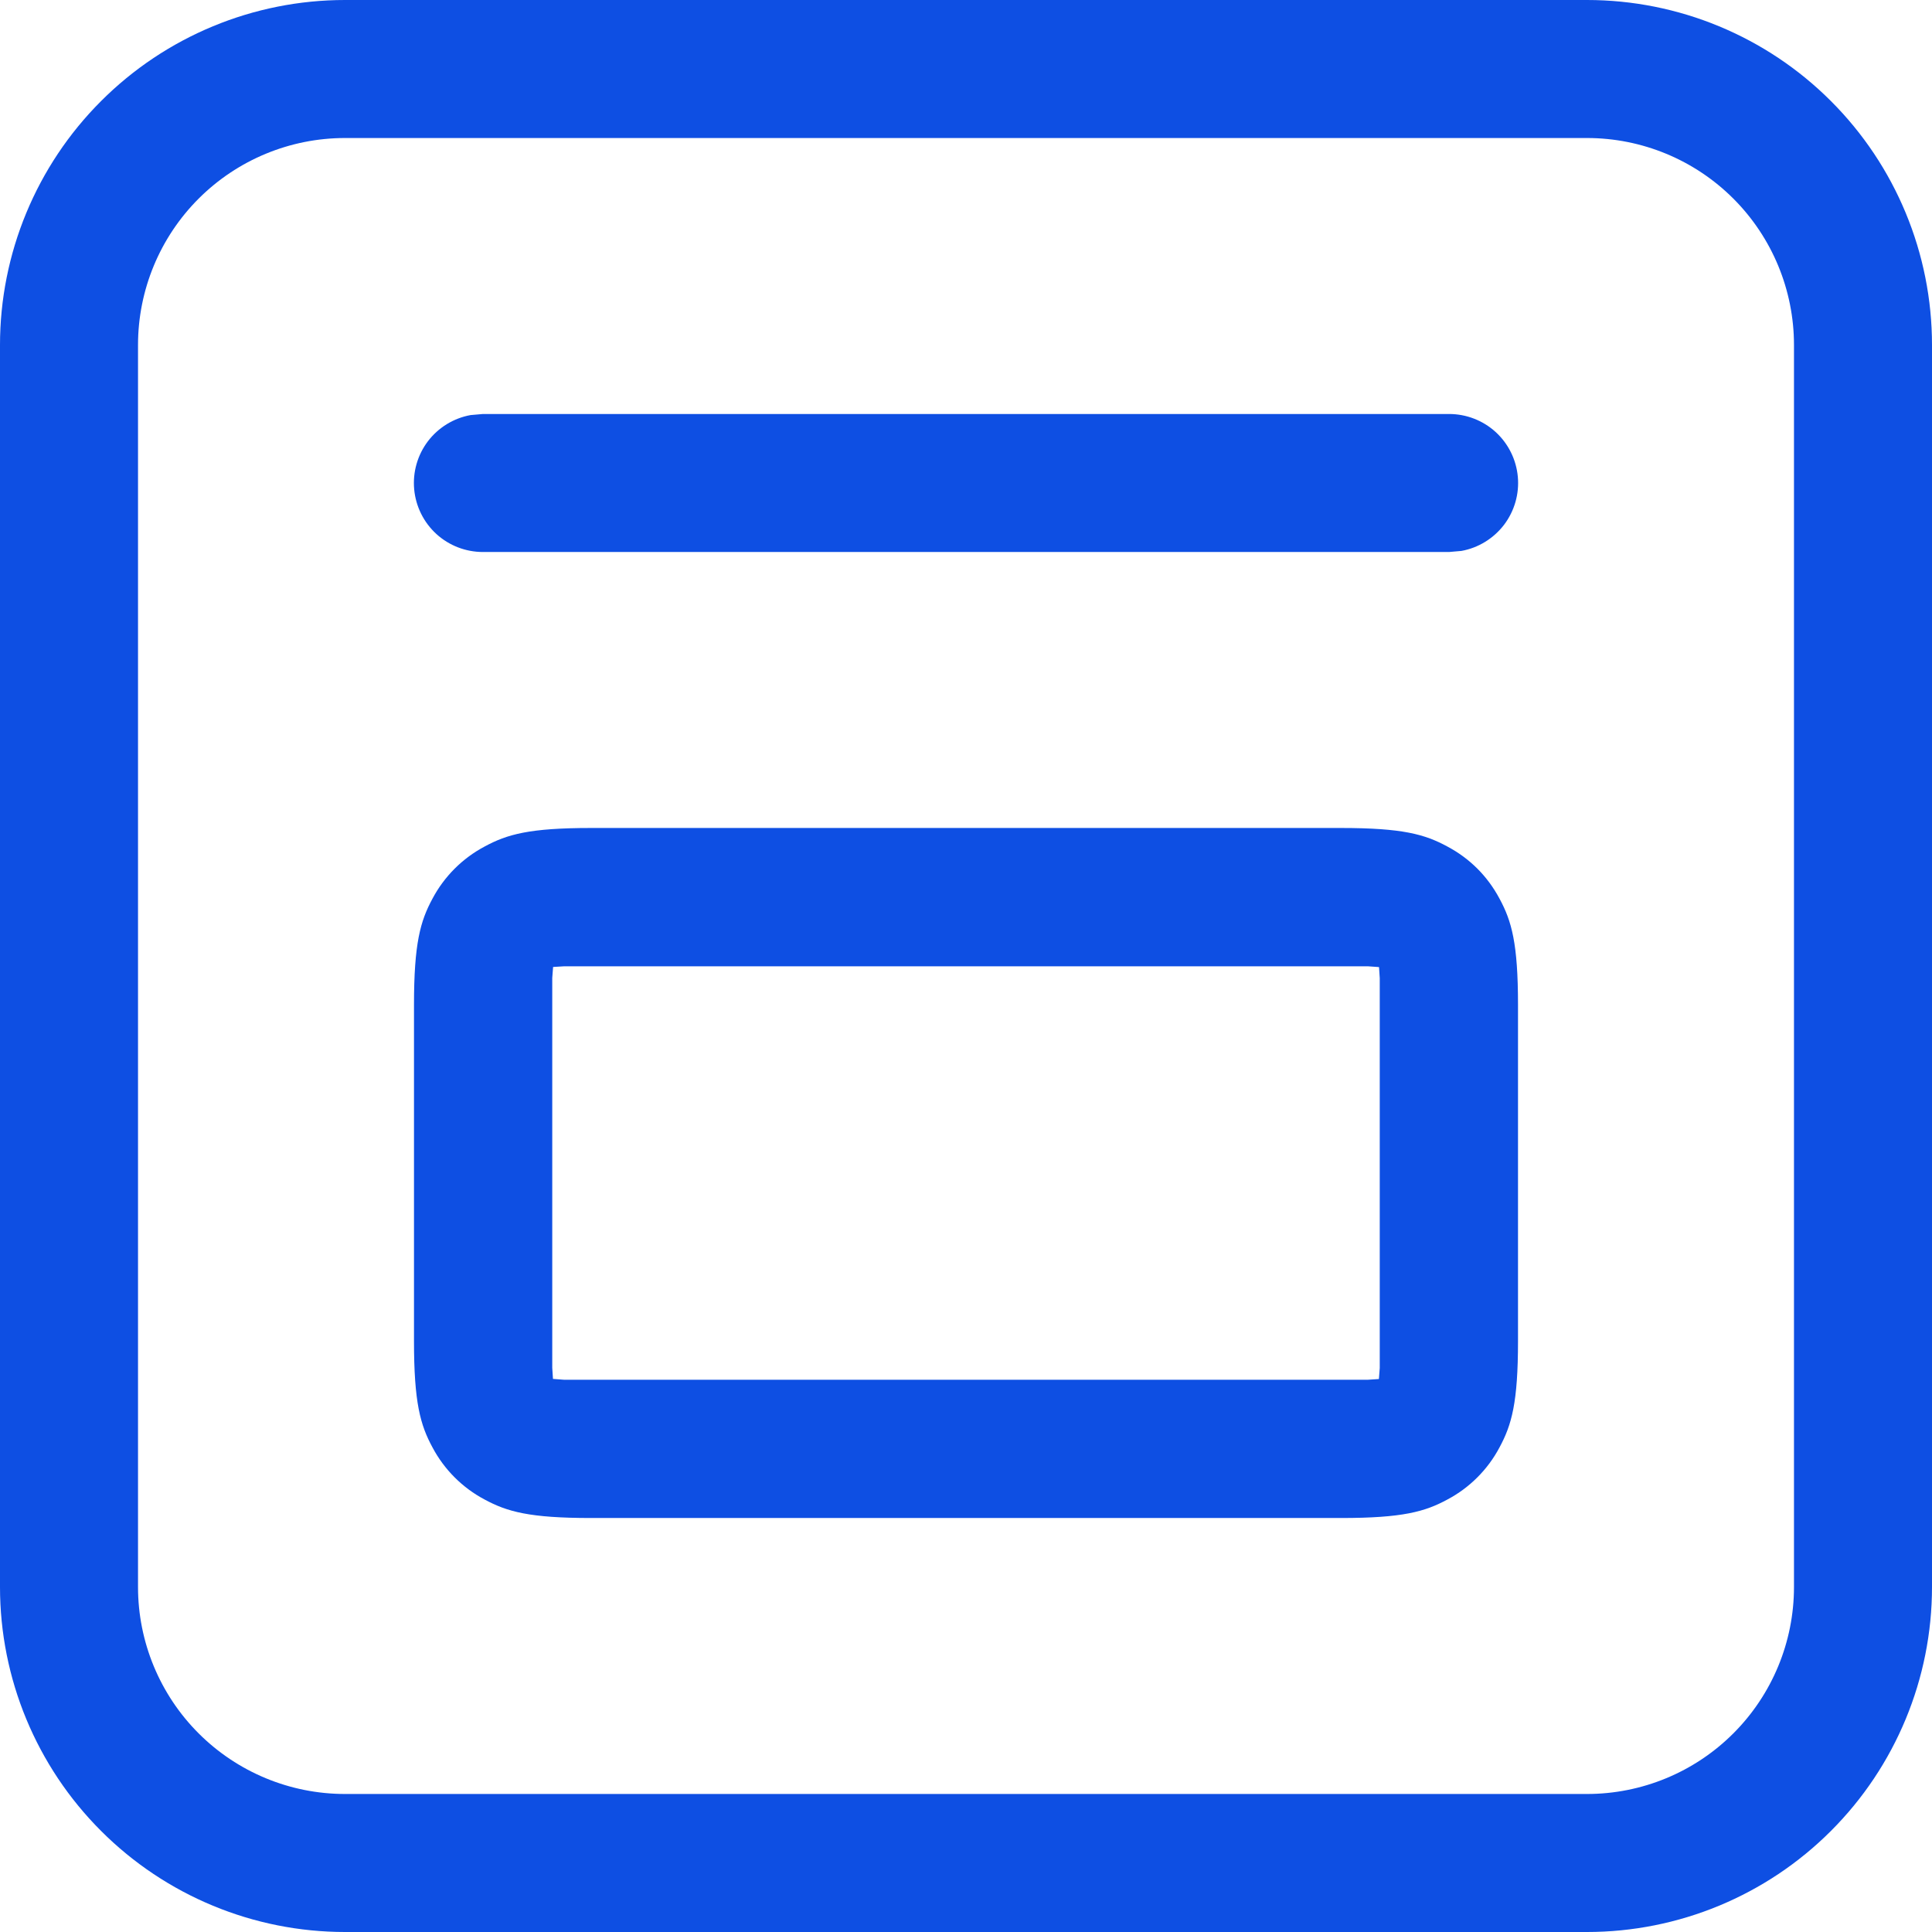
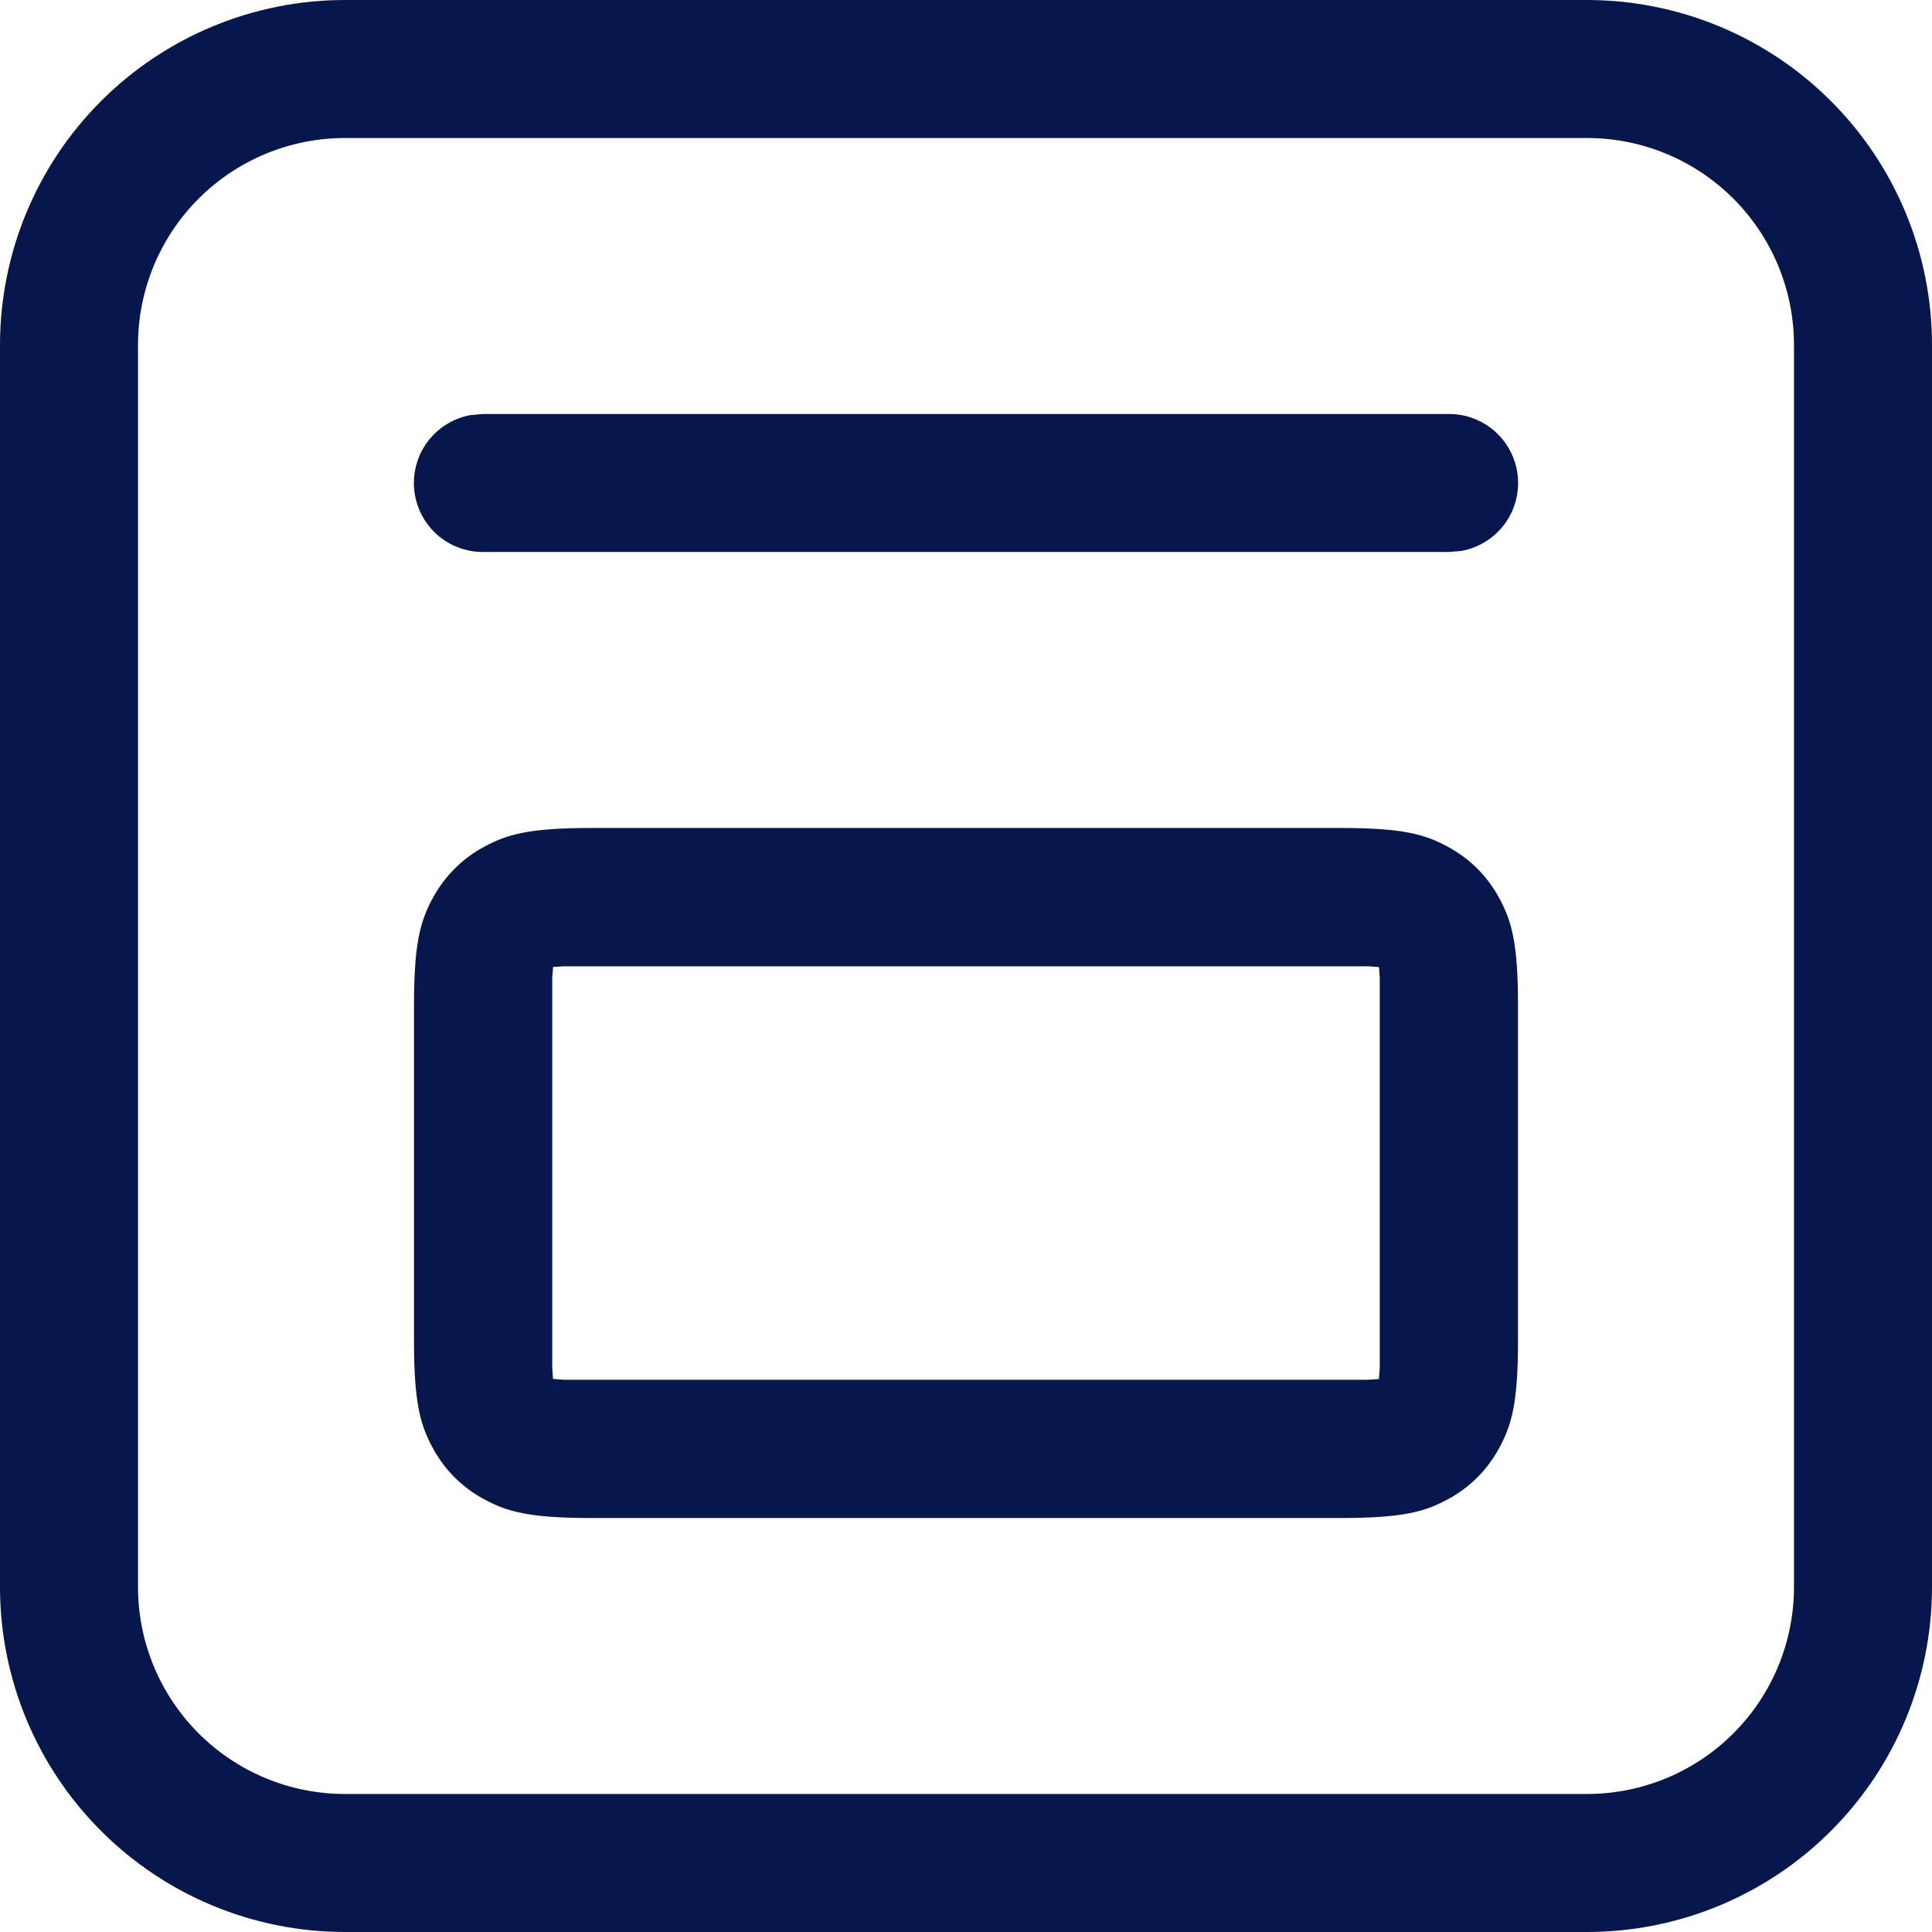
<svg xmlns="http://www.w3.org/2000/svg" width="32" height="32" viewBox="0 0 32 32" fill="none">
-   <path d="M26.286 0C27.801 0 29.255 0.602 30.326 1.674C31.398 2.745 32 4.199 32 5.714V26.286C32 27.801 31.398 29.255 30.326 30.326C29.255 31.398 27.801 32 26.286 32H5.714C4.199 32 2.745 31.398 1.674 30.326C0.602 29.255 0 27.801 0 26.286V5.714C0 4.199 0.602 2.745 1.674 1.674C2.745 0.602 4.199 0 5.714 0H26.286ZM26.286 2.286H5.714C4.805 2.286 3.933 2.647 3.29 3.29C2.647 3.933 2.286 4.805 2.286 5.714V26.286C2.286 27.195 2.647 28.067 3.29 28.71C3.933 29.353 4.805 29.714 5.714 29.714H26.286C27.195 29.714 28.067 29.353 28.71 28.71C29.353 28.067 29.714 27.195 29.714 26.286V5.714C29.714 4.805 29.353 3.933 28.71 3.29C28.067 2.647 27.195 2.286 26.286 2.286ZM22.213 13.714C23.232 13.714 23.6 13.819 23.973 14.021C24.345 14.219 24.638 14.512 24.837 14.885C25.038 15.257 25.143 15.625 25.143 16.645V22.213C25.143 23.232 25.038 23.6 24.837 23.973C24.642 24.341 24.341 24.642 23.973 24.837C23.602 25.038 23.232 25.143 22.213 25.143H9.787C8.768 25.143 8.4 25.038 8.027 24.837C7.659 24.642 7.358 24.341 7.163 23.973C6.962 23.602 6.857 23.232 6.857 22.213V16.645C6.857 15.625 6.962 15.257 7.163 14.885C7.358 14.517 7.659 14.216 8.027 14.021C8.4 13.819 8.768 13.714 9.787 13.714H22.213ZM22.656 16.005H9.344L9.161 16.016L9.147 16.199V22.656L9.159 22.839L9.342 22.853H22.656L22.839 22.841L22.853 22.658V16.201L22.841 16.018L22.658 16.005H22.656ZM24 6.857C24.286 6.857 24.561 6.963 24.772 7.155C24.983 7.348 25.114 7.612 25.14 7.897C25.166 8.181 25.084 8.465 24.912 8.692C24.738 8.919 24.487 9.074 24.206 9.125L24 9.143H8C7.714 9.143 7.439 9.037 7.228 8.845C7.017 8.652 6.886 8.388 6.86 8.103C6.834 7.819 6.916 7.535 7.088 7.308C7.261 7.081 7.513 6.926 7.794 6.875L8 6.857H24Z" fill="#0E4FE3" />
+   <path d="M26.286 0C27.801 0 29.255 0.602 30.326 1.674C31.398 2.745 32 4.199 32 5.714V26.286C32 27.801 31.398 29.255 30.326 30.326C29.255 31.398 27.801 32 26.286 32H5.714C4.199 32 2.745 31.398 1.674 30.326C0.602 29.255 0 27.801 0 26.286V5.714C0 4.199 0.602 2.745 1.674 1.674C2.745 0.602 4.199 0 5.714 0H26.286ZM26.286 2.286H5.714C4.805 2.286 3.933 2.647 3.29 3.29C2.647 3.933 2.286 4.805 2.286 5.714V26.286C2.286 27.195 2.647 28.067 3.29 28.71C3.933 29.353 4.805 29.714 5.714 29.714H26.286C27.195 29.714 28.067 29.353 28.71 28.71C29.353 28.067 29.714 27.195 29.714 26.286V5.714C29.714 4.805 29.353 3.933 28.71 3.29C28.067 2.647 27.195 2.286 26.286 2.286ZM22.213 13.714C23.232 13.714 23.6 13.819 23.973 14.021C24.345 14.219 24.638 14.512 24.837 14.885C25.038 15.257 25.143 15.625 25.143 16.645V22.213C25.143 23.232 25.038 23.6 24.837 23.973C24.642 24.341 24.341 24.642 23.973 24.837C23.602 25.038 23.232 25.143 22.213 25.143H9.787C8.768 25.143 8.4 25.038 8.027 24.837C7.659 24.642 7.358 24.341 7.163 23.973C6.962 23.602 6.857 23.232 6.857 22.213V16.645C6.857 15.625 6.962 15.257 7.163 14.885C7.358 14.517 7.659 14.216 8.027 14.021C8.4 13.819 8.768 13.714 9.787 13.714H22.213ZM22.656 16.005H9.344L9.161 16.016L9.147 16.199V22.656L9.159 22.839L9.342 22.853H22.656L22.839 22.841L22.853 22.658V16.201L22.841 16.018L22.658 16.005H22.656ZM24 6.857C24.286 6.857 24.561 6.963 24.772 7.155C24.983 7.348 25.114 7.612 25.14 7.897C25.166 8.181 25.084 8.465 24.912 8.692C24.738 8.919 24.487 9.074 24.206 9.125L24 9.143H8C7.714 9.143 7.439 9.037 7.228 8.845C7.017 8.652 6.886 8.388 6.86 8.103C6.834 7.819 6.916 7.535 7.088 7.308C7.261 7.081 7.513 6.926 7.794 6.875L8 6.857H24Z" fill="#07174C" />
</svg>
